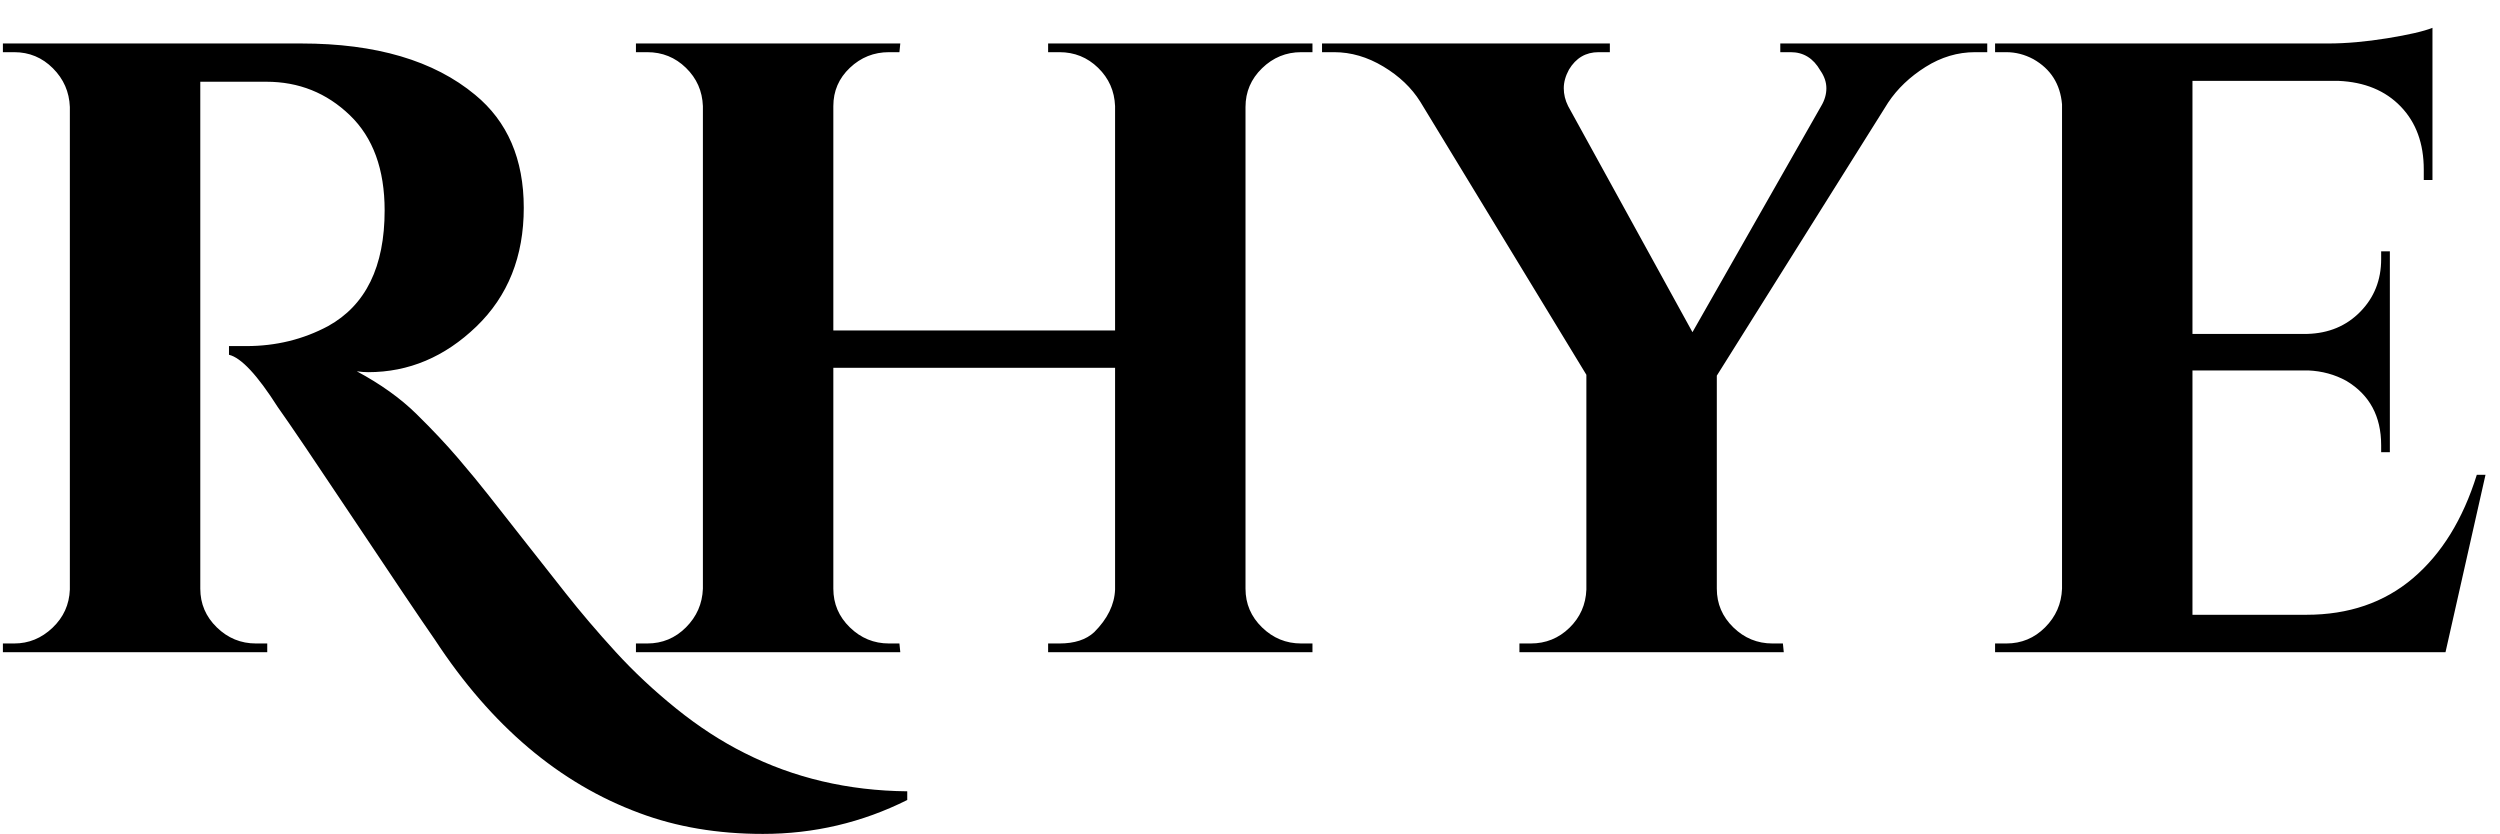
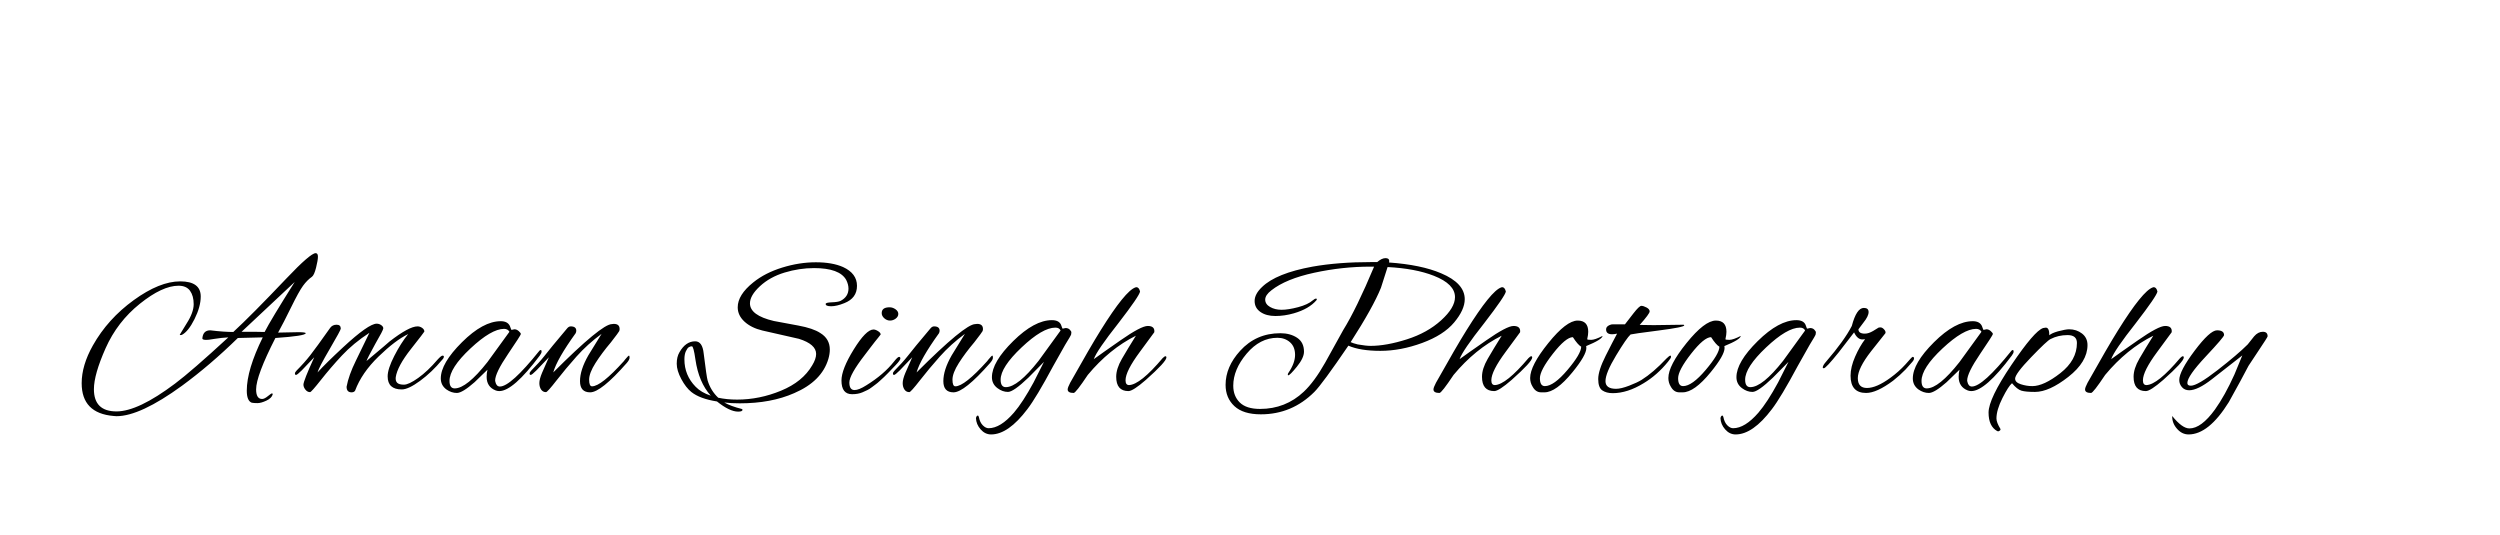
- <svg xmlns="http://www.w3.org/2000/svg" width="69px" height="23px" viewBox="0 0 69 23" version="1.1">
-   <g transform="translate(-1, -5)" fill="#000000" fill-rule="nonzero">
-     <path d="M22.056,28.016 C23.464,28.016 24.792,27.704 26.04,27.08 L26.04,27.08 L26.04,26.84 C24.408,26.824 22.912,26.472 21.552,25.784 C20.912,25.464 20.284,25.056 19.668,24.56 C19.052,24.064 18.492,23.54 17.988,22.988 C17.484,22.436 17.024,21.896 16.608,21.368 C16.192,20.84 15.792,20.332 15.408,19.844 C15.024,19.356 14.716,18.964 14.484,18.668 C14.252,18.372 13.972,18.032 13.644,17.648 C13.316,17.264 12.932,16.856 12.492,16.424 C12.052,15.992 11.504,15.6 10.848,15.248 C10.96,15.264 11.064,15.272 11.16,15.272 C12.28,15.272 13.276,14.852 14.148,14.012 C15.02,13.172 15.456,12.08 15.456,10.736 C15.456,9.392 15.008,8.352 14.112,7.616 C12.976,6.672 11.376,6.2 9.312,6.2 L9.312,6.2 L1.08,6.2 L1.08,6.44 L1.392,6.44 C1.808,6.44 2.164,6.588 2.46,6.884 C2.756,7.18 2.912,7.536 2.928,7.952 L2.928,7.952 L2.928,21.272 C2.912,21.688 2.752,22.04 2.448,22.328 C2.144,22.616 1.792,22.76 1.392,22.76 L1.392,22.76 L1.08,22.76 L1.08,23 L8.376,23 L8.376,22.76 L8.064,22.76 C7.648,22.76 7.288,22.612 6.984,22.316 C6.68,22.02 6.528,21.664 6.528,21.248 L6.528,21.248 L6.528,7.256 L8.352,7.256 C9.248,7.256 10.016,7.564 10.656,8.18 C11.296,8.796 11.616,9.672 11.616,10.808 C11.616,12.36 11.096,13.424 10.056,14 C9.368,14.368 8.616,14.552 7.8,14.552 L7.8,14.552 L7.32,14.552 L7.32,14.792 C7.656,14.872 8.104,15.352 8.664,16.232 C8.984,16.68 9.688,17.72 10.776,19.352 C11.864,20.984 12.608,22.088 13.008,22.664 C14.56,25.032 16.44,26.624 18.648,27.44 C19.672,27.824 20.808,28.016 22.056,28.016 Z M25.848,23 L25.824,22.76 L25.536,22.76 C25.12,22.76 24.76,22.612 24.456,22.316 C24.152,22.02 24,21.664 24,21.248 L24,21.248 L24,15.152 L31.776,15.152 L31.776,21.272 C31.76,21.688 31.568,22.08 31.2,22.448 C30.976,22.656 30.656,22.76 30.24,22.76 L30.24,22.76 L29.928,22.76 L29.928,23 L37.224,23 L37.224,22.76 L36.912,22.76 C36.496,22.76 36.136,22.612 35.832,22.316 C35.528,22.02 35.376,21.664 35.376,21.248 L35.376,21.248 L35.376,7.952 C35.376,7.536 35.528,7.18 35.832,6.884 C36.136,6.588 36.496,6.44 36.912,6.44 L36.912,6.44 L37.224,6.44 L37.224,6.2 L29.928,6.2 L29.928,6.44 L30.24,6.44 C30.656,6.44 31.012,6.584 31.308,6.872 C31.604,7.16 31.76,7.512 31.776,7.928 L31.776,7.928 L31.776,14.12 L24,14.12 L24,7.928 C24,7.512 24.152,7.16 24.456,6.872 C24.76,6.584 25.12,6.44 25.536,6.44 L25.536,6.44 L25.824,6.44 L25.848,6.2 L18.552,6.2 L18.552,6.44 L18.864,6.44 C19.28,6.44 19.636,6.584 19.932,6.872 C20.228,7.16 20.384,7.512 20.4,7.928 L20.4,7.928 L20.4,21.248 C20.384,21.664 20.228,22.02 19.932,22.316 C19.636,22.612 19.28,22.76 18.864,22.76 L18.864,22.76 L18.552,22.76 L18.552,23 L25.848,23 Z M50.232,23 L50.208,22.76 L49.92,22.76 C49.504,22.76 49.144,22.612 48.84,22.316 C48.536,22.02 48.384,21.664 48.384,21.248 L48.384,21.248 L48.384,15.368 L53.112,7.832 C53.368,7.448 53.712,7.12 54.144,6.848 C54.576,6.576 55.032,6.44 55.512,6.44 L55.512,6.44 L55.848,6.44 L55.848,6.2 L50.136,6.2 L50.136,6.44 L50.424,6.44 C50.776,6.44 51.048,6.608 51.24,6.944 C51.352,7.104 51.408,7.268 51.408,7.436 C51.408,7.604 51.36,7.768 51.264,7.928 L51.264,7.928 L47.712,14.168 L44.28,7.928 C44.2,7.768 44.16,7.604 44.16,7.436 C44.16,7.268 44.208,7.096 44.304,6.92 C44.496,6.6 44.768,6.44 45.12,6.44 L45.12,6.44 L45.432,6.44 L45.432,6.2 L37.488,6.2 L37.488,6.44 L37.824,6.44 C38.288,6.44 38.74,6.572 39.18,6.836 C39.62,7.1 39.96,7.424 40.2,7.808 L40.2,7.808 L44.784,15.344 L44.784,21.272 C44.768,21.688 44.612,22.04 44.316,22.328 C44.02,22.616 43.664,22.76 43.248,22.76 L43.248,22.76 L42.936,22.76 L42.936,23 L50.232,23 Z M68.496,23 L69.6,18.104 L69.36,18.104 C68.976,19.336 68.388,20.288 67.596,20.96 C66.804,21.632 65.824,21.968 64.656,21.968 L64.656,21.968 L61.512,21.968 L61.512,15.224 L64.704,15.224 C65.088,15.24 65.44,15.336 65.76,15.512 C66.4,15.896 66.72,16.488 66.72,17.288 L66.72,17.288 L66.72,17.48 L66.96,17.48 L66.96,11.936 L66.72,11.936 L66.72,12.152 C66.72,12.728 66.528,13.212 66.144,13.604 C65.76,13.996 65.272,14.2 64.68,14.216 L64.68,14.216 L61.512,14.216 L61.512,7.232 L65.544,7.232 C66.264,7.264 66.836,7.5 67.26,7.94 C67.684,8.38 67.896,8.96 67.896,9.68 L67.896,9.68 L67.896,9.968 L68.136,9.968 L68.136,5.768 C67.896,5.864 67.48,5.96 66.888,6.056 C66.296,6.152 65.752,6.2 65.256,6.2 L65.256,6.2 L56.064,6.2 L56.064,6.44 L56.376,6.44 C56.632,6.44 56.88,6.504 57.12,6.632 C57.6,6.904 57.864,7.32 57.912,7.88 L57.912,7.88 L57.912,21.248 C57.896,21.664 57.74,22.02 57.444,22.316 C57.148,22.612 56.792,22.76 56.376,22.76 L56.376,22.76 L56.064,22.76 L56.064,23 L68.496,23 Z" />
-   </g>
+ <svg xmlns="http://www.w3.org/2000/svg" version="1.1" width="458" height="98" style="">
+   <path fill="#" d="M50.948,60.932l3.686-0.076q1.368,0,1.368,0.19q0,0.494-5.548,0.874q-3.534,6.916-3.534,9.424q0,1.748,1.102,1.748q0.418,0,1.045-0.513t0.76-0.513t0.133,0.19q-0.19,0.684-1.159,1.14t-1.634,0.456t-1.045-0.076q-0.912-0.342-0.912-2.204q0-3.838,2.926-9.766l-4.56,0.114q-5.092,4.978-10.222,8.74q-7.676,5.586-12.008,5.586q-0.266,0-0.532-0.038q-5.852-0.494-5.852-6.004q0-3.268,2.052-6.916q2.736-4.864,7.486-8.303t8.512-3.439t3.762,2.774q0,1.862-1.14,4.142t-2.318,2.888q-0.114,0.038-0.247,0.038t-0.133-0.076l1.254-2.052q1.292-2.014,1.292-3.534t-0.665-2.451t-2.109-0.931q-2.964,0-7.087,3.306t-6.27,8.132t-2.147,7.524q0,4.066,4.142,4.066q3.952,0,10.716-5.092q3.002-2.242,9.766-8.474q-1.33,0.076-2.47,0.266q-2.432,0.456-2.28-0.152q0.152-1.406,1.444-1.406q2.508,0.304,4.218,0.304q3.268-3.002,9.766-9.842q4.37-4.598,5.32-4.598q0.418,0,0.418,0.646t-0.342,2.014t-0.76,1.672q-0.874,0.608-1.634,1.653t-2.166,3.914t-2.394,4.655z M53.988,51.66l-9.728,9.12l2.242,0q0.798,0.038,1.976,0.038q1.102-2.166,5.51-9.158z M73.602,71.344q-2.584,0-2.584-2.394q0-1.368,1.216-3.743t2.546-4.009q-2.356,1.14-5.434,4.123t-4.294,6.251q-0.19,0.304-0.646,0.304q-0.912,0-0.912-1.026q0.38-2.09,1.71-4.788q0.418-0.874,2.47-5.092q-2.964,1.938-5.035,4.161t-3.838,4.465t-1.995,2.242q-0.494,0-0.855-0.456t-0.361-0.912q0-0.684,1.976-5.016l-2.28,2.394q-0.836,0.836-1.045,0.836t-0.209-0.247t0.304-0.551q1.406-1.406,2.508-2.812t3.648-5.016q0.418-0.57,1.178-0.57t0.76,0.722q0,0.266-2.014,3.705t-2.242,4.313q1.558-1.71,4.674-4.598q4.674-4.332,6.156-4.332q0.456,0,0.836,0.266t0.38,0.589t-1.482,2.869q-1.444,2.622-1.596,3.116q4.218-3.534,4.218-3.572q3.572-2.774,5.13-2.774q0.456,0,0.855,0.285t0.399,0.665q0,0.076-2.47,3.211t-2.774,5.149q-0.076,0.684,0.266,1.026t1.235,0.342t2.622-1.235t3.515-3.325q0.684-0.76,0.931-0.76t0.247,0.19q0,0.266-0.342,0.608q-1.862,2.242-4.009,3.819t-3.363,1.577z M93.711,60.438l0.532-0.114q0.418,0,0.798,0.342t0.38,0.532t-2.356,3.667t-2.356,4.845q0,0.114,0.038,0.228q0.19,0.874,0.836,0.874q1.976,0,7.22-6.536q0.114-0.152,0.266-0.152t0.152,0.285t-0.342,0.741q-4.864,6.498-7.41,6.498q-0.342,0-0.646-0.114q-1.672-0.646-1.672-2.508q0-0.646,0.152-1.292l-2.356,2.28q-2.242,1.976-3.249,1.976t-1.919-0.646q-1.026-0.76-1.026-2.014q0-2.774,3.876-6.631t7.106-3.857q1.254,0,1.672,0.874q0.114,0.304,0.19,0.513t0.114,0.209z M82.349,69.786q0,1.368,0.95,1.368q2.204,0,6.004-4.826l4.028-5.548q-0.304-0.532-0.988-0.532q-2.318,0-6.156,3.591t-3.838,5.947z M104.547,59.792q1.026,0,1.026,0.798q0,0.228-0.114,0.456q-3.42,4.75-4.104,7.182q8.854-8.854,10.754-8.854q0.19-0.038,0.342-0.038q1.064,0,1.064,0.95q0,0.19-0.076,0.38t-1.52,2.052q-1.672,1.976-2.831,3.8t-1.159,3.04t0.532,1.216q1.672,0,5.814-4.598q0.076-0.076,0.266-0.342q0.57-0.684,0.684-0.684t0.114,0.38t-0.532,0.988q-4.712,5.358-6.688,5.358q-1.862,0-1.862-2.052t1.52-4.712l2.432-3.952q-2.584,1.9-4.598,4.161t-3.667,4.389t-1.919,2.128q-0.57,0-0.893-0.475t-0.323-1.178t0.494-1.881t1.254-2.85l-2.28,2.394q-0.836,0.836-1.045,0.836t-0.209-0.247t0.304-0.551q1.406-1.406,2.432-2.698q0.988-1.292,4.066-4.94q0.342-0.456,0.722-0.456z M154.682,55.536q-1.406,0.57-2.413,0.57t-1.007-0.418q0-0.266,1.121-0.304t1.615-0.266q1.444-0.76,1.444-2.242q0-0.76-0.418-1.596q-1.216-2.166-5.89-2.166q-2.698,0-5.396,0.817t-4.522,2.508t-1.824,3.135q0,2.204,4.37,3.23l4.484,0.836q2.698,0.494,4.028,1.368q1.748,1.064,1.748,3.04q0,0.798-0.266,1.71q-1.216,4.104-6.27,6.27q-4.218,1.862-9.956,1.862q-1.634,0-2.85-0.152q1.216,0.684,3.192,1.178q0.152,0.038,0.152,0.152q0,0.342-0.798,0.342q-1.558,0-3.876-1.862q-3.154-0.494-4.712-1.748q-0.988-0.798-1.824-2.356t-0.836-2.812t0.494-2.09q1.14-2.014,2.888-2.014q1.33,0,1.558,2.242q0.532,4.332,0.722,4.94q0.57,1.862,1.938,3.154q1.596,0.342,3.458,0.342q4.104,0,8.056-1.634t5.7-4.636q0.722-1.178,0.722-2.09q0-1.786-3.154-2.774l-6.688-1.52q-2.052-0.494-3.287-1.634t-1.235-2.622q0-2.28,2.85-4.56q2.166-1.748,5.301-2.717t6.156-0.969t4.997,0.874q2.546,1.178,2.546,3.439t-2.318,3.173z M130.21,72.484q-2.204-2.432-2.812-6.65q-0.342-2.394-0.646-2.394t-0.57,0.171t-0.532,0.741t-0.266,1.482q0,2.926,2.052,5.016q1.026,1.064,2.774,1.634z M164.056,56.657q0.513,0.361,0.513,0.855t-0.475,0.855t-1.045,0.361t-1.045-0.418t-0.475-0.95q0-1.064,1.444-1.064q0.57,0,1.083,0.361z M156.095,72.218q-1.938,0-1.938-2.508q0-2.052,2.242-5.681t3.61-3.667q0.38,0,0.855,0.304t0.475,0.608q-0.19,0.266-0.456,0.589t-0.57,0.703t-0.836,1.083t-1.026,1.349q-2.85,3.686-2.85,5.073t0.95,1.387q0.798,0,2.166-0.874q3.192-1.976,5.054-4.332q0.684-0.874,0.931-0.874t0.247,0.304t-0.874,1.216t-1.387,1.444t-0.703,0.703t-0.703,0.646t-0.779,0.665t-0.76,0.57t-0.874,0.551t-0.874,0.399q-0.798,0.342-1.9,0.342z M171.111,59.792q1.026,0,1.026,0.798q0,0.228-0.114,0.456q-3.42,4.75-4.104,7.182q8.854-8.854,10.754-8.854q0.19-0.038,0.342-0.038q1.064,0,1.064,0.95q0,0.19-0.076,0.38t-1.52,2.052q-1.672,1.976-2.831,3.8t-1.159,3.04t0.532,1.216q1.672,0,5.814-4.598q0.076-0.076,0.266-0.342q0.57-0.684,0.684-0.684t0.114,0.38t-0.532,0.988q-4.712,5.358-6.688,5.358q-1.862,0-1.862-2.052t1.52-4.712l2.432-3.952q-2.584,1.9-4.598,4.161t-3.667,4.389t-1.919,2.128q-0.57,0-0.893-0.475t-0.323-1.178t0.494-1.881t1.254-2.85l-2.28,2.394q-0.836,0.836-1.045,0.836t-0.209-0.247t0.304-0.551q1.406-1.406,2.432-2.698q0.988-1.292,4.066-4.94q0.342-0.456,0.722-0.456z M194.678,60.21l0.532-0.114q0.494,0,0.779,0.304t0.285,0.475t-0.038,0.38t-1.102,1.919q-1.33,2.318-2.204,3.914q-3.078,5.738-4.712,7.866q-3.496,4.636-6.65,4.636q-1.102,0-1.919-0.931t-0.855-2.071q0.114-0.456,0.342-0.456q0.114,0,0.19,0.266q0.19,0.988,0.722,1.52t1.064,0.532q2.166,0,4.636-2.85q1.634-1.9,3.61-5.548l1.9-3.762l-2.85,2.888q-2.736,2.622-3.743,2.622t-1.919-0.684q-1.026-0.76-1.026-2.014q0-2.774,3.895-6.612t7.087-3.838q1.292,0,1.672,0.836q0.114,0.304,0.19,0.513t0.114,0.209z M183.316,69.558q0,1.368,0.95,1.368q2.204,0,6.004-4.826l4.028-5.548q-0.228-0.532-0.95-0.532q-2.356,0-6.194,3.629t-3.838,5.909z M206.73,71.648q-2.242,0-2.242-2.622q0-1.482,1.045-3.287t2.565-4.237q-4.864,2.432-8.816,7.182q-2.204,3.306-2.584,3.306q-1.102,0-1.102-0.646q0-0.342,0.456-1.216q3.686-6.574,5.586-9.614q4.522-7.258,6.384-7.866q0.076-0.038,0.152-0.038q0.494,0,0.684,0.798q-0.114,0.798-3.952,5.776q-3.99,5.054-4.522,6.612q1.406-1.026,4.902-3.458q3.762-2.622,4.978-2.622t1.216,0.95q0,0.152-0.019,0.209t-2.641,3.591t-2.622,5.206q0,0.874,0.646,0.874q2.052-0.076,6.156-4.94q0.342-0.342,0.513-0.342t0.171,0.228q0,0.76-3.762,4.104q-2.356,2.052-3.192,2.052z M268.341,54.814q0,1.938-1.938,4.256t-5.871,3.762t-7.638,1.444t-5.871-0.95q-4.788,7.03-6.232,8.474q-4.104,4.104-9.804,4.104q-3.23,0-4.845-1.501t-1.615-3.895q0-3.306,2.66-6.232q2.926-3.23,7.372-3.23q1.824,0,3.078,0.836t1.254,2.546q0,1.14-1.292,2.736t-1.596,1.596q-0.076,0-0.076-0.152t0.114-0.304q1.216-1.786,1.216-3.287t-0.931-2.318t-2.299-0.817q-3.192,0-5.643,2.907t-2.451,5.871q0,1.9,1.197,3.078t3.705,1.178q4.674,0,8.018-3.154q1.938-1.824,3.914-5.32l3.306-5.966q2.432-3.914,5.662-11.628l-0.684,0q-5.13,0-10.298,1.121t-7.828,3.211q-1.14,0.874-1.14,1.71t0.893,1.349t2.109,0.513t3.021-0.475t2.717-1.273q0.38-0.304,0.532-0.304q0.304,0,0.114,0.304q-1.368,1.596-4.142,2.394q-1.71,0.494-3.382,0.494t-2.736-0.741t-1.064-2.014t1.368-2.565q2.584-2.508,9.234-3.724q4.712-0.836,10.83-0.836l1.026,0q0.836-0.722,1.52-0.722t0.684,0.532q0,0.114-0.038,0.266q5.89,0.418,9.538,1.976q4.332,1.824,4.332,4.75z M266.555,54.434q0-2.394-3.876-3.914q-3.382-1.33-8.474-1.596l-1.216,3.8q-1.444,3.572-5.548,9.956q0.38,0.19,1.292,0.418q1.52,0.266,2.356,0.266q2.888,0,6.65-1.197t6.289-3.496t2.527-4.237z M273.744,71.648q-2.242,0-2.242-2.622q0-1.482,1.045-3.287t2.565-4.237q-4.864,2.432-8.816,7.182q-2.204,3.306-2.584,3.306q-1.102,0-1.102-0.646q0-0.342,0.456-1.216q3.686-6.574,5.586-9.614q4.522-7.258,6.384-7.866q0.076-0.038,0.152-0.038q0.494,0,0.684,0.798q-0.114,0.798-3.952,5.776q-3.99,5.054-4.522,6.612q1.406-1.026,4.902-3.458q3.762-2.622,4.978-2.622t1.216,0.95q0,0.152-0.019,0.209t-2.641,3.591t-2.622,5.206q0,0.874,0.646,0.874q2.052-0.076,6.156-4.94q0.342-0.342,0.513-0.342t0.171,0.228q0,0.76-3.762,4.104q-2.356,2.052-3.192,2.052z M290.622,63.744q0,1.33-2.546,4.446q-3.002,3.686-5.13,3.686l-0.608,0q-0.988,0-1.558-1.026q-0.456-0.722-0.456-1.596q0-2.28,3.325-6.403t5.377-4.123q1.938,0,1.938,2.052q0,0.532-0.19,1.368q0.038,0.114,0.722,0.114t2.09-0.722q-0.038,0.646-3.002,1.862q0.038,0.152,0.038,0.342z M288.152,61.768q-1.292,0-3.667,3.04t-2.375,4.484t0.912,1.444q1.634,0,4.142-2.964t2.508-4.256q-0.608-0.342-1.52-1.748z M302.978,59.564l5.472-0.076q0.114,0.076,0.114,0.114q0,0.342-4.731,0.95t-5.111,0.722q-0.722,0.646-2.66,3.857t-1.938,4.693q0,1.406,1.938,1.406q0.912,0,2.394-0.57t2.28-1.064q2.128-1.33,4.56-3.914q0.532-0.532,0.722-0.532q0.114,0,0.114,0.228t-0.57,0.912q-1.976,2.432-4.446,3.914q-2.964,1.824-5.662,1.824q-1.178,0-1.919-0.513t-0.741-2.071t1.368-4.275t2.09-4.047q-0.532,0.114-0.912,0.114q-1.102,0-1.102-0.874q0-0.646,0.912-0.912q0.114,0,0.342-0.038l2.204,0q0.684-0.874,1.558-2.014q1.064-1.368,1.444-1.368t0.95,0.304t0.57,0.722t-1.824,2.47q0.988,0.038,2.584,0.038z M315.943,63.744q0,1.33-2.546,4.446q-3.002,3.686-5.13,3.686l-0.608,0q-0.988,0-1.558-1.026q-0.456-0.722-0.456-1.596q0-2.28,3.325-6.403t5.377-4.123q1.938,0,1.938,2.052q0,0.532-0.19,1.368q0.038,0.114,0.722,0.114t2.09-0.722q-0.038,0.646-3.002,1.862q0.038,0.152,0.038,0.342z M313.473,61.768q-1.292,0-3.667,3.04t-2.375,4.484t0.912,1.444q1.634,0,4.142-2.964t2.508-4.256q-0.608-0.342-1.52-1.748z M331.073,60.21l0.532-0.114q0.494,0,0.779,0.304t0.285,0.475t-0.038,0.38t-1.102,1.919q-1.33,2.318-2.204,3.914q-3.078,5.738-4.712,7.866q-3.496,4.636-6.65,4.636q-1.102,0-1.919-0.931t-0.855-2.071q0.114-0.456,0.342-0.456q0.114,0,0.19,0.266q0.19,0.988,0.722,1.52t1.064,0.532q2.166,0,4.636-2.85q1.634-1.9,3.61-5.548l1.9-3.762l-2.85,2.888q-2.736,2.622-3.743,2.622t-1.919-0.684q-1.026-0.76-1.026-2.014q0-2.774,3.895-6.612t7.087-3.838q1.292,0,1.672,0.836q0.114,0.304,0.19,0.513t0.114,0.209z M319.711,69.558q0,1.368,0.95,1.368q2.204,0,6.004-4.826l4.028-5.548q-0.228-0.532-0.95-0.532q-2.356,0-6.194,3.629t-3.838,5.909z M341.872,71.99q-2.85,0-2.85-3.154q0-1.596,0.836-3.496t1.824-3.192q-0.19,0.038-0.494,0.038q-0.912,0-1.52-1.292l-2.812,3.648q-2.356,2.926-2.736,2.926q-0.19,0-0.19-0.152q0-0.38,0.646-1.102q3.306-3.838,4.674-6.498q0.874-3.306,2.204-3.306q0.874,0,0.874,0.76t-0.95,1.938l-0.912,1.216q0,0.798,1.178,0.798q0.684,0,1.52-0.494l0.988-0.608q0.076-0.038,0.38-0.038t0.646,0.38t0.228,0.684l-2.622,3.306q-2.432,3.116-2.432,4.921t1.672,1.805q1.748,0,4.294-1.862q1.52-1.102,2.774-2.47q1.178-1.368,1.292-1.368q0.266,0,0.266,0.285t-0.342,0.665l-1.216,1.368q-1.026,1.064-2.28,2.052q-3.002,2.242-4.94,2.242z M363.386,60.438l0.532-0.114q0.418,0,0.798,0.342t0.38,0.532t-2.356,3.667t-2.356,4.845q0,0.114,0.038,0.228q0.19,0.874,0.836,0.874q1.976,0,7.22-6.536q0.114-0.152,0.266-0.152t0.152,0.285t-0.342,0.741q-4.864,6.498-7.41,6.498q-0.342,0-0.646-0.114q-1.672-0.646-1.672-2.508q0-0.646,0.152-1.292l-2.356,2.28q-2.242,1.976-3.249,1.976t-1.919-0.646q-1.026-0.76-1.026-2.014q0-2.774,3.876-6.631t7.106-3.857q1.254,0,1.672,0.874q0.114,0.304,0.19,0.513t0.114,0.209z M352.024,69.786q0,1.368,0.95,1.368q2.204,0,6.004-4.826l4.028-5.548q-0.304-0.532-0.988-0.532q-2.318,0-6.156,3.591t-3.838,5.947z M382.431,63.212q0,3.078-3.515,5.833t-6.099,2.755q-1.71,0-2.489-0.228t-1.729-1.368q-0.646,0.532-1.748,2.717t-1.102,3.743q0,0.722,0.722,1.9q0.076,0.19-0.114,0.323t-0.285,0.133t-0.171-0.038q-1.596-0.874-1.596-3.401t4.199-8.74t5.795-6.745q0.38-0.076,0.494-0.076q0.646,0,0.646,1.406q0.38-0.38,1.558-0.722q1.444-0.38,2.052-0.38q1.368,0,2.375,0.779t1.007,2.109z M380.493,62.832q0-1.444-1.71-1.444t-3.116,0.722q-0.646,0.304-3.572,3.344t-2.926,3.914q0,0.684,1.045,1.026t2.109,0.342q2.09,0,5.13-2.375t3.04-5.529z M393.115,71.648q-2.242,0-2.242-2.622q0-1.482,1.045-3.287t2.565-4.237q-4.864,2.432-8.816,7.182q-2.204,3.306-2.584,3.306q-1.102,0-1.102-0.646q0-0.342,0.456-1.216q3.686-6.574,5.586-9.614q4.522-7.258,6.384-7.866q0.076-0.038,0.152-0.038q0.494,0,0.684,0.798q-0.114,0.798-3.952,5.776q-3.99,5.054-4.522,6.612q1.406-1.026,4.902-3.458q3.762-2.622,4.978-2.622t1.216,0.95q0,0.152-0.019,0.209t-2.641,3.591t-2.622,5.206q0,0.874,0.646,0.874q2.052-0.076,6.156-4.94q0.342-0.342,0.513-0.342t0.171,0.228q0,0.76-3.762,4.104q-2.356,2.052-3.192,2.052z M397.948,76.208q1.824,2.28,3.154,2.28q2.166,0,4.674-3.458q1.824-2.546,3.572-6.422l1.444-3.496l-5.586,4.37q-2.584,2.014-4.142,2.014q-0.836,0-1.33-0.57t-0.494-1.292q0-1.634,2.812-5.377t4.104-3.743t1.292,0.874q0,0.342-3.363,3.933t-3.363,4.845q0,0.494,0.646,0.494q1.216,0,4.883-2.85t5.529-4.712q0.418-0.494,1.178-1.482q0.722-0.836,1.596-0.836t0.874,0.836q0,0.152-1.71,2.698t-1.786,2.698q-1.178,2.28-3.61,6.65q-3.686,5.928-7.372,5.928q-1.216,0-2.128-1.045t-0.874-2.337z" />
+   <path fill="#" d="" />
</svg>
